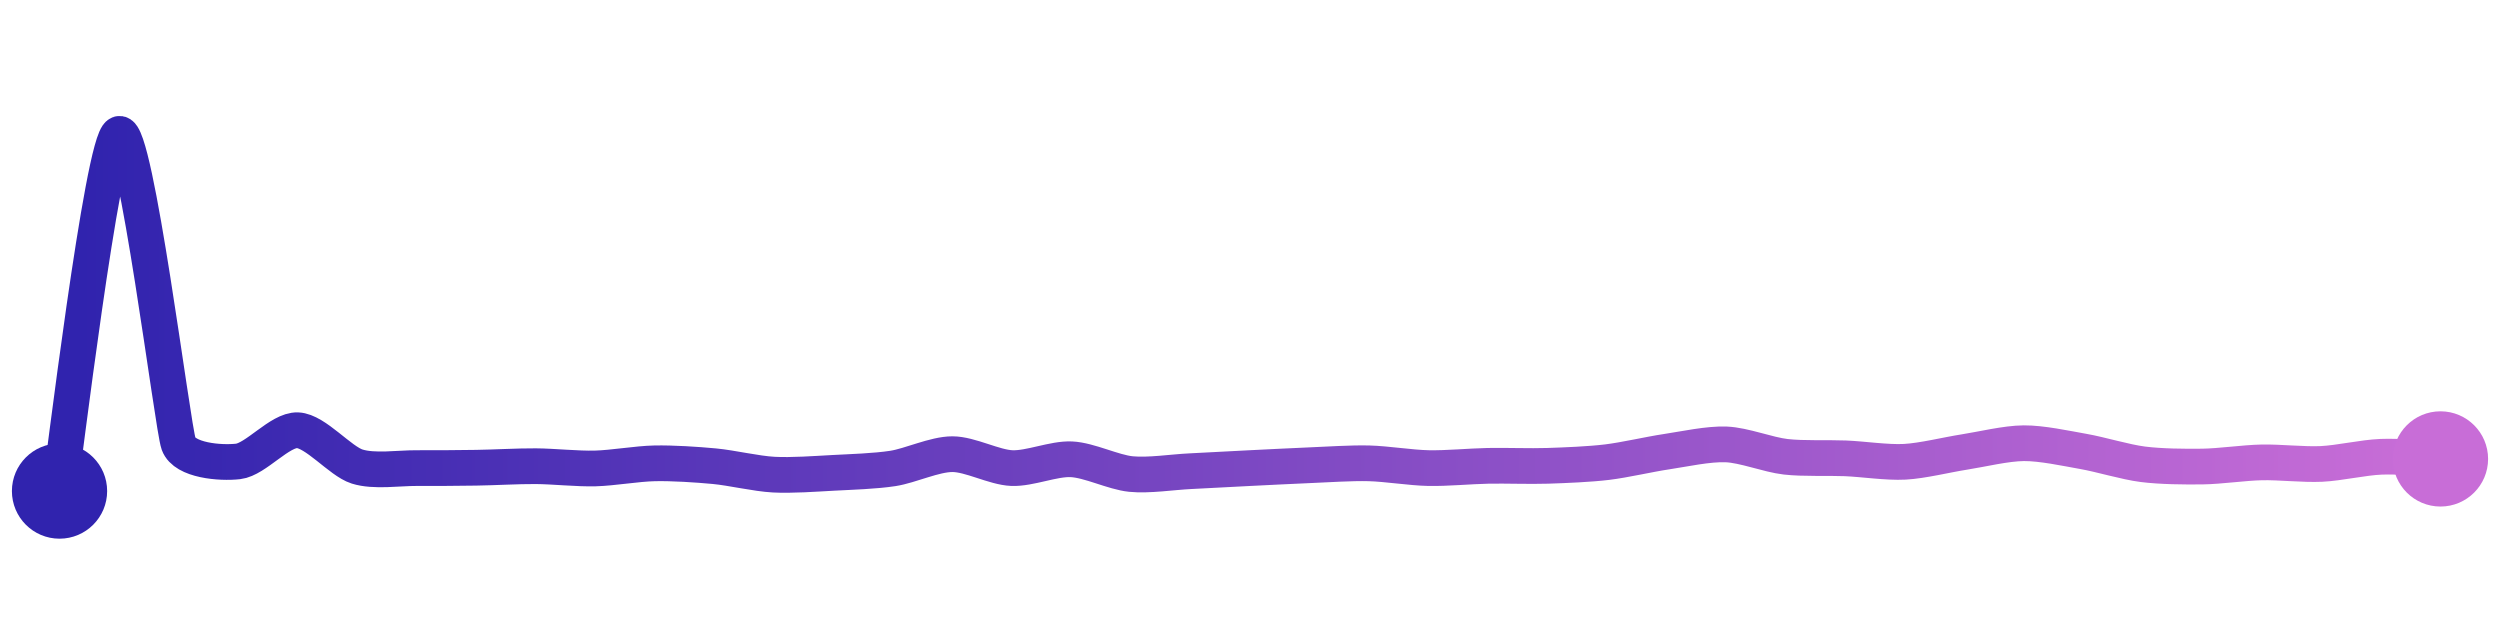
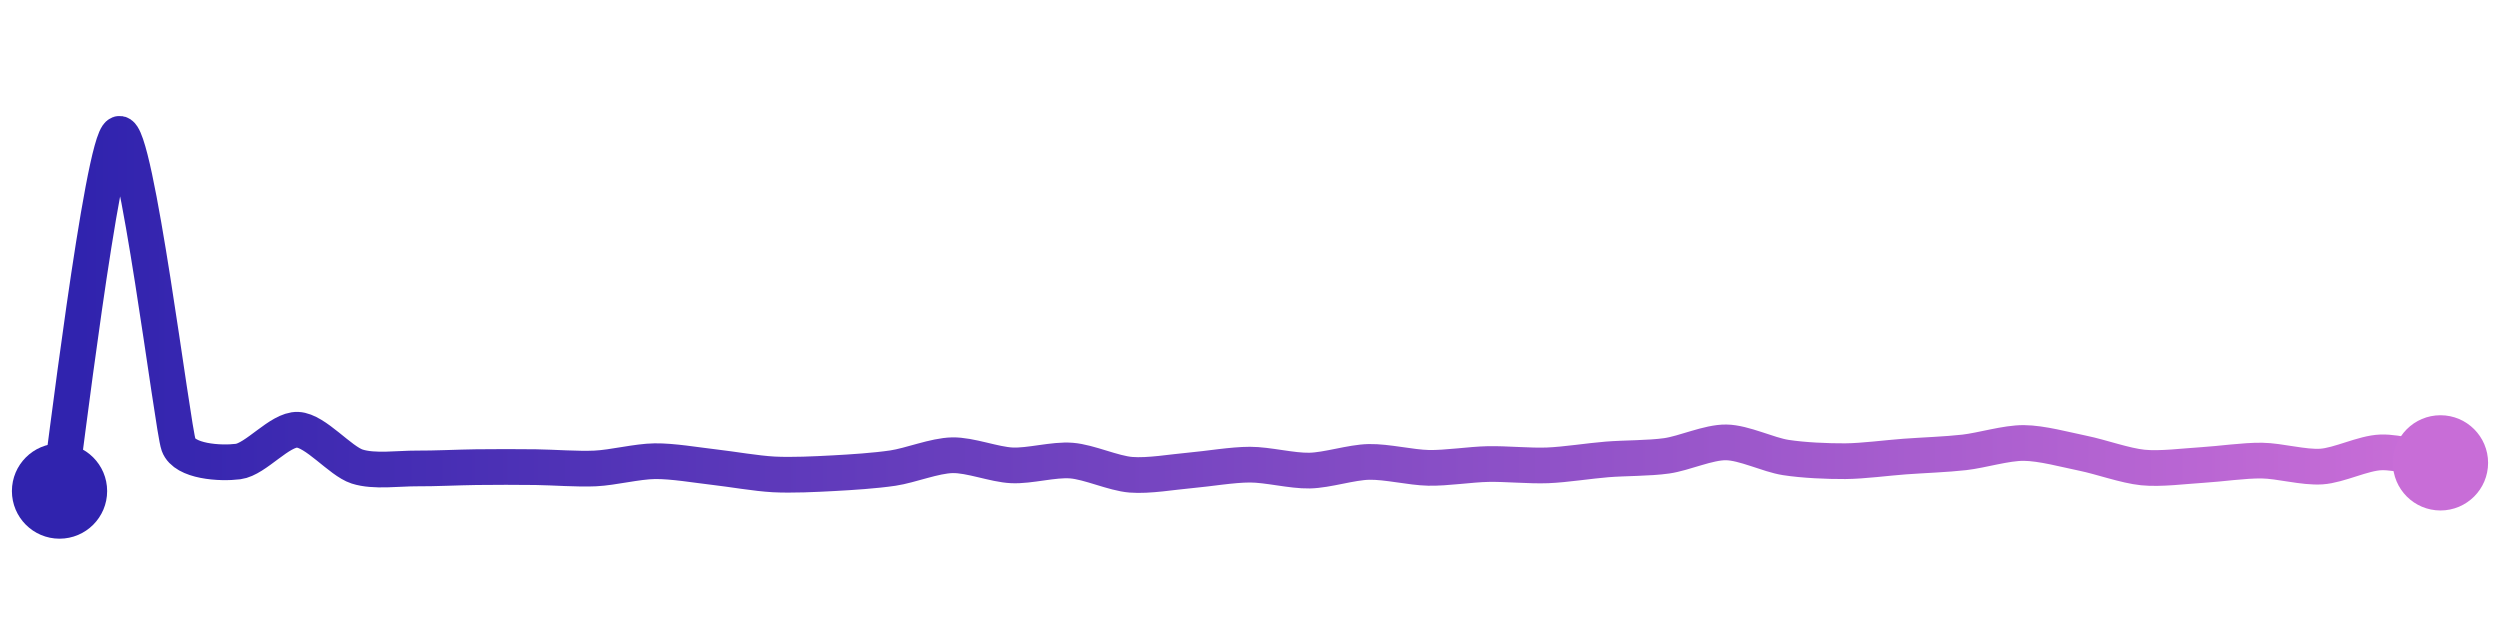
<svg xmlns="http://www.w3.org/2000/svg" width="200" height="50" viewBox="0 0 210 50">
  <defs>
    <linearGradient x1="0%" y1="0%" x2="100%" y2="0%" id="a">
      <stop stop-color="#3023AE" offset="0%" />
      <stop stop-color="#C86DD7" offset="100%" />
    </linearGradient>
  </defs>
-   <path stroke="url(#a)" stroke-width="3" stroke-linejoin="round" stroke-linecap="round" d="M5 40 C 5.25 38.52, 8.61 10.55, 10 10 S 14.49 34.62, 15 36.03 S 18.51 37.68, 20 37.51 S 23.5 34.83, 25 34.89 S 28.57 37.49, 30 37.94 S 33.5 38.06, 35 38.07 S 38.5 38.06, 40 38.04 S 43.5 37.9, 45 37.91 S 48.5 38.14, 50 38.1 S 53.5 37.7, 55 37.67 S 58.51 37.77, 60 37.91 S 63.5 38.54, 65 38.62 S 68.5 38.55, 70 38.47 S 73.52 38.33, 75 38.1 S 78.5 36.9, 80 36.9 S 83.5 38.01, 85 38.07 S 88.5 37.26, 90 37.33 S 93.51 38.42, 95 38.57 S 98.5 38.4, 100 38.33 S 103.5 38.14, 105 38.07 S 108.5 37.89, 110 37.83 S 113.5 37.63, 115 37.67 S 118.5 38.04, 120 38.07 S 123.5 37.91, 125 37.88 S 128.5 37.93, 130 37.88 S 133.51 37.75, 135 37.57 S 138.52 36.91, 140 36.69 S 143.5 36.02, 145 36.08 S 148.51 36.95, 150 37.12 S 153.5 37.19, 155 37.25 S 158.5 37.62, 160 37.54 S 163.52 36.95, 165 36.72 S 168.5 35.99, 170 35.98 S 173.52 36.41, 175 36.67 S 178.51 37.56, 180 37.75 S 183.5 37.96, 185 37.94 S 188.5 37.62, 190 37.59 S 193.5 37.79, 195 37.72 S 198.5 37.18, 200 37.12 S 203.5 37.25, 205 37.3" fill="none" />
+   <path stroke="url(#a)" stroke-width="3" stroke-linejoin="round" stroke-linecap="round" d="M5 40 C 5.25 38.52, 8.6 10.54, 10 10 S 14.49 34.71, 15 36.12 S 18.51 37.71, 20 37.52 S 23.5 34.79, 25 34.85 S 28.57 37.48, 30 37.94 S 33.5 38.09, 35 38.1 S 38.5 38.01, 40 37.99 S 43.5 37.97, 45 37.99 S 48.5 38.17, 50 38.1 S 53.5 37.51, 55 37.49 S 58.51 37.82, 60 37.99 S 63.5 38.52, 65 38.6 S 68.5 38.58, 70 38.5 S 73.52 38.29, 75 38.07 S 78.5 37.02, 80 36.99 S 83.5 37.77, 85 37.84 S 88.5 37.32, 90 37.44 S 93.51 38.51, 95 38.63 S 98.51 38.39, 100 38.26 S 103.5 37.78, 105 37.78 S 108.5 38.31, 110 38.28 S 113.5 37.58, 115 37.55 S 118.5 38.02, 120 38.05 S 123.5 37.76, 125 37.73 S 128.5 37.9, 130 37.84 S 133.5 37.46, 135 37.34 S 138.52 37.25, 140 37.04 S 143.5 35.89, 145 35.91 S 148.52 36.95, 150 37.18 S 153.5 37.5, 155 37.49 S 158.5 37.21, 160 37.1 S 163.51 36.92, 165 36.75 S 168.5 35.95, 170 35.96 S 173.53 36.53, 175 36.83 S 178.51 37.87, 180 38.02 S 183.5 37.9, 185 37.81 S 188.5 37.42, 190 37.44 S 193.5 38.04, 195 37.94 S 198.5 36.8, 200 36.75 S 203.52 37.37, 205 37.63" fill="none" />
  <circle r="4" cx="5" cy="40" fill="#3023AE" />
-   <circle r="4" cx="205" cy="37.3" fill="#C86DD7" />
+   <circle r="4" cx="205" cy="37.63" fill="#C86DD7" />
</svg>
